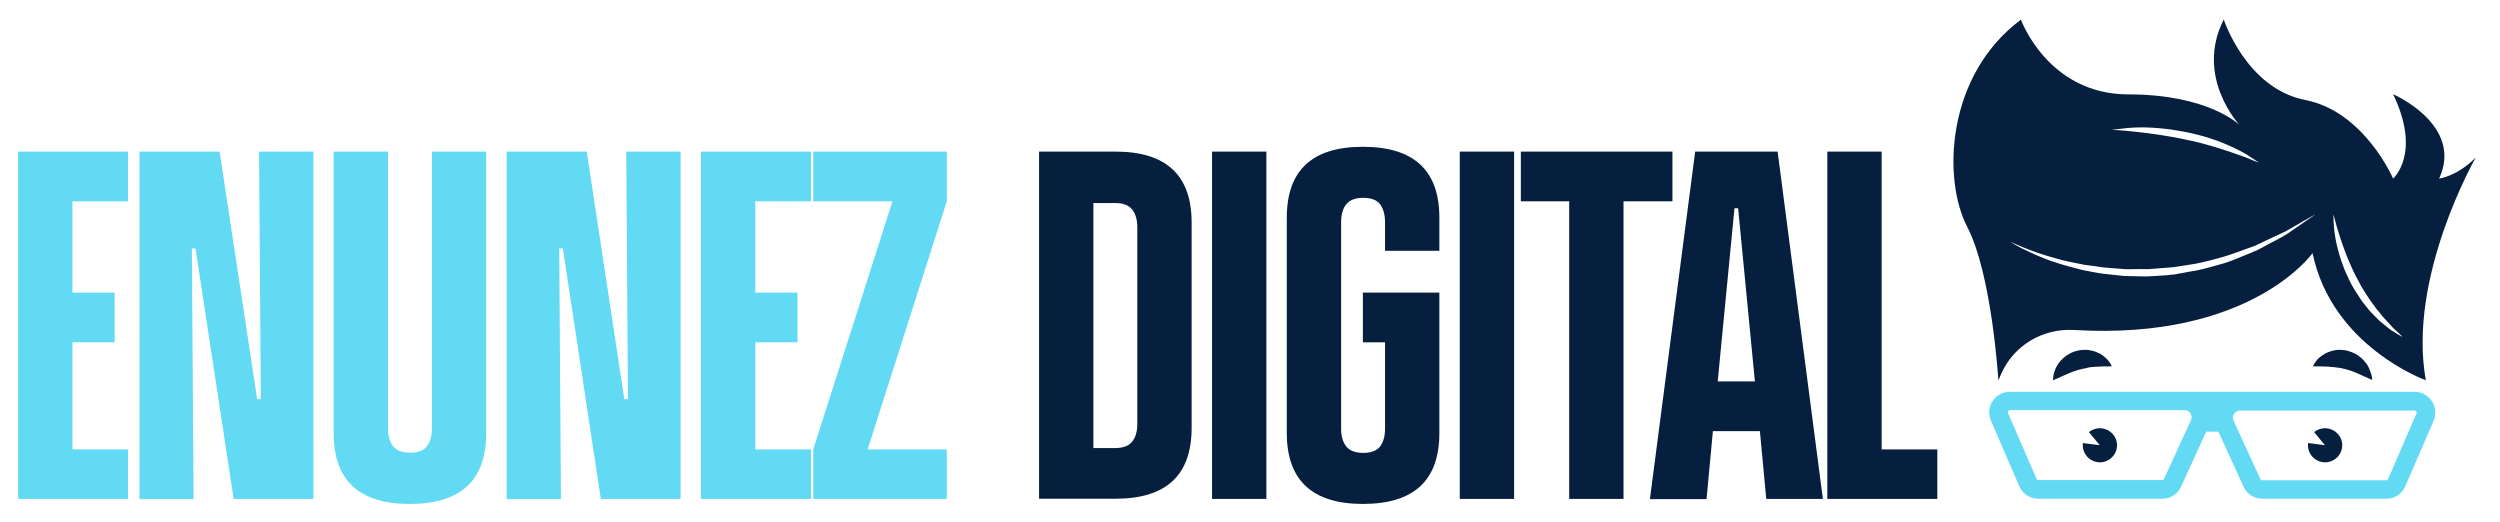
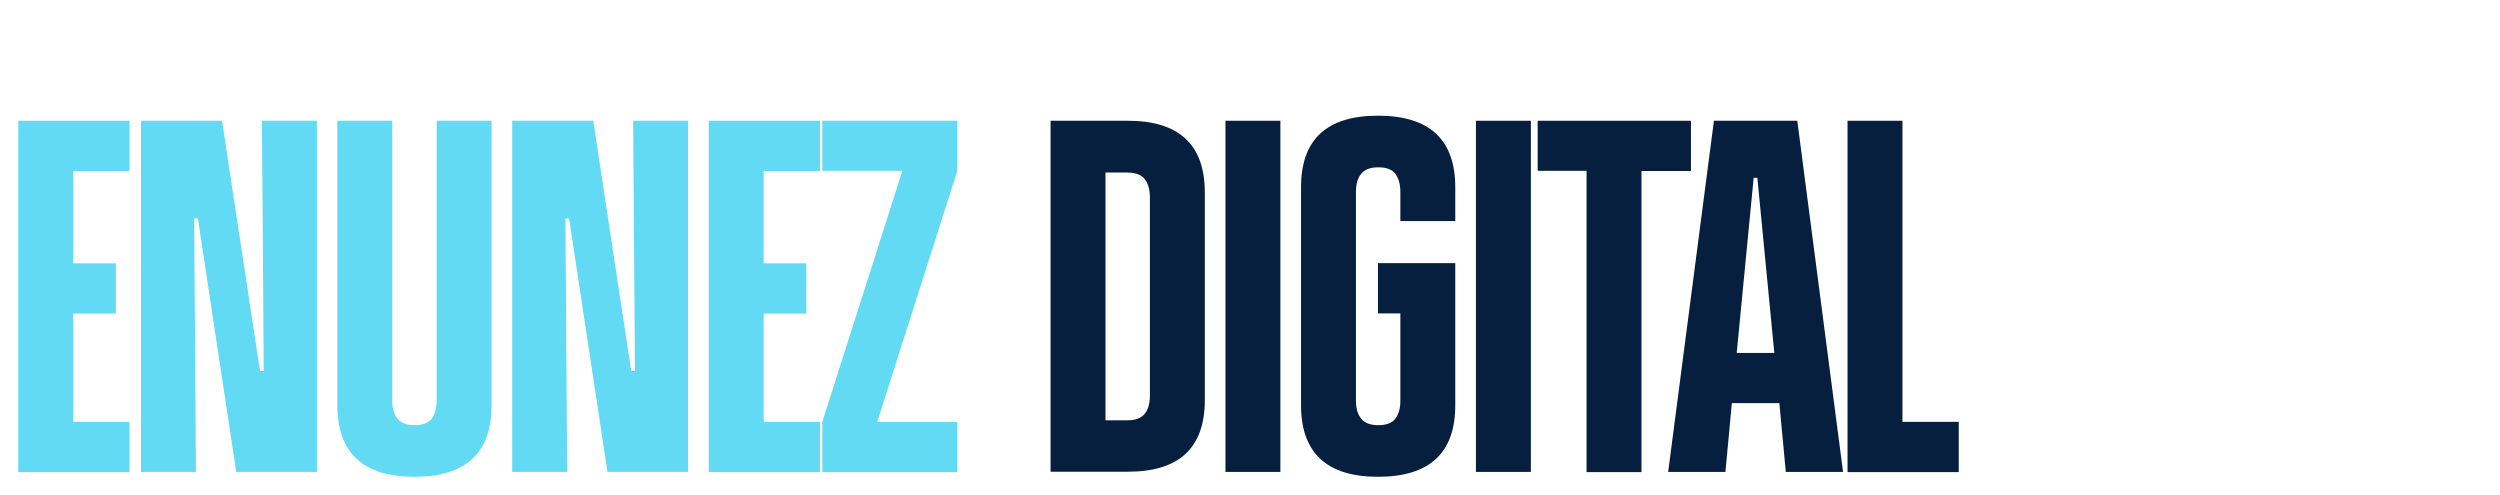
- <svg xmlns="http://www.w3.org/2000/svg" version="1.1" id="Capa_1" x="0px" y="0px" viewBox="0 0 1297.8 270.6" style="enable-background:new 0 0 1297.8 270.6;" xml:space="preserve">
+ <svg xmlns="http://www.w3.org/2000/svg" version="1.1" id="Capa_1" x="0px" y="0px" viewBox="0 0 1283.6 253.8" style="enable-background:new 0 0 1283.6 253.8;" xml:space="preserve">
  <style type="text/css">
- 	.st0{fill:#62DAF3;}
- 	.st1{fill:#061F3E;}
- 	.st2{display:none;}
- 	.st3{display:inline;fill:none;}
- 	.st4{display:inline;fill:#62DAF3;}
- 	.st5{font-family:'HighmanTrial-Regular';}
- 	.st6{font-size:322px;}
- 	.st7{letter-spacing:-11;}
- 	.st8{display:inline;fill:#061F3E;}
+ 	.st0{display:none;}
+ 	.st1{display:inline;fill:none;}
+ 	.st2{display:inline;fill:#62DAF3;}
+ 	.st3{font-family:'HighmanTrial-Regular';}
+ 	.st4{font-size:322px;}
+ 	.st5{letter-spacing:-11;}
+ 	.st6{display:inline;fill:#061F3E;}
+ 	.st7{fill:#62DAF3;}
+ 	.st8{fill:#061F3E;}
+ 	.st9{display:inline;}
</style>
-   <g id="horizontal">
+   <g class="st0">
+     <rect y="39.4" class="st1" width="530" height="292.4" />
+     <text transform="matrix(0.73 0 0 0.8 3.051758e-05 242.2702)" class="st2 st3 st4 st5">ENUNEZ</text>
+     <rect x="530" y="39.4" class="st1" width="562.2" height="292.4" />
+     <text transform="matrix(0.73 0 0 0.8 530 242.2702)" class="st6 st3 st4 st5">DIGITAL</text>
+   </g>
+   <g>
    <g>
+       <path class="st7" d="M9.4,62h57.1v25.8H37.6v47.4h21.9v25.8H37.6v55.6h28.9v25.8H9.4V62z" />
+       <path class="st7" d="M72.4,62H114l19.5,128.5h1.9L134.5,62h28.2v180.3h-41.4l-19.7-130.1h-1.9l0.9,130.1H72.4V62z" />
+       <path class="st7" d="M173.2,62h28.2v143.7c0,4,0.9,7,2.7,9.3c1.8,2.2,4.7,3.3,8.8,3.3c4.1,0,7-1.1,8.7-3.3    c1.7-2.2,2.6-5.3,2.6-9.3V62h28.2V208c0,24.6-13.2,36.8-39.7,36.8c-26.3,0-39.5-12.3-39.5-36.8V62z" />
+       <path class="st7" d="M263,62h41.6l19.5,128.5h1.9L325.1,62h28.2v180.3h-41.4l-19.7-130.1h-1.9l0.9,130.1H263V62z" />
+       <path class="st7" d="M363.9,62H421v25.8h-28.9v47.4h21.9v25.8h-21.9v55.6H421v25.8h-57.1V62z" />
+       <path class="st7" d="M463.3,87.7h-41.1V62h69.3v25.8l-41.1,128.8h41.1v25.8h-69.3v-25.8L463.3,87.7z" />
+     </g>
+     <g>
+       <path class="st8" d="M539.4,62h39.7c26.3,0,39.5,12.3,39.5,36.8v106.6c0,24.6-13.2,36.8-39.5,36.8h-39.7V62z M567.6,88.5v127.3    h11.3c4.1,0,7-1.1,8.8-3.3c1.8-2.2,2.7-5.3,2.7-9.3v-102c0-3.9-0.9-7-2.7-9.3c-1.8-2.2-4.7-3.3-8.8-3.3H567.6z" />
+       <path class="st8" d="M629.2,62h28.2v180.3h-28.2V62z" />
+       <path class="st8" d="M747.2,113.5H719V98.5c0-3.9-0.9-7-2.6-9.3c-1.7-2.2-4.6-3.3-8.7-3.3c-4.1,0-7,1.1-8.8,3.3    c-1.8,2.2-2.7,5.3-2.7,9.3v107.2c0,4,0.9,7,2.7,9.3c1.8,2.2,4.7,3.3,8.8,3.3c4.1,0,7-1.1,8.7-3.3c1.7-2.2,2.6-5.3,2.6-9.3v-44.8    h-11.5v-25.8h39.7V208c0,24.6-13.2,36.8-39.7,36.8c-26.3,0-39.5-12.3-39.5-36.8V96.2c0-24.6,13.2-36.8,39.5-36.8    c26.5,0,39.7,12.3,39.7,36.8V113.5z" />
+       <path class="st8" d="M757.8,62H786v180.3h-28.2V62z" />
+       <path class="st8" d="M814.7,87.7h-25.2V62h78.7v25.8h-25.4v154.6h-28.2V87.7z" />
+       <path class="st8" d="M913.6,207h-24.4l-3.3,35.3h-29.4L880,62h42.8l23.5,180.3h-29.4L913.6,207z M911,181.2l-8.7-89.9h-1.9    l-8.7,89.9H911z" />
+       <path class="st8" d="M948.6,62h28.2v154.6h28.9v25.8h-57.1V62z" />
+     </g>
+   </g>
+   <g class="st0">
+     <g id="horizontal_1_" class="st9">
      <g>
-         <path class="st0" d="M1262.4,208.2c-2-3-5.3-4.8-8.9-4.8h-73.3H1163h-29.1h-13.1h-77.5c-3.6,0-6.9,1.8-8.9,4.8     c-2,3-2.3,6.8-0.9,10.1l14.8,34.2c1.7,3.9,5.5,6.4,9.8,6.4h64.4c4.2,0,7.9-2.4,9.7-6.2l13.1-28.6h6.3l13.1,28.6     c1.7,3.8,5.5,6.2,9.7,6.2h64.4c4.3,0,8.1-2.5,9.8-6.4l14.8-34.2C1264.7,215,1264.4,211.2,1262.4,208.2z M1137.3,218.3l-13.9,30.3     c-0.2,0.4-0.5,0.6-0.9,0.6h-64.4c-0.4,0-0.8-0.3-0.9-0.6l-14.8-34.2c-0.2-0.4-0.1-0.8,0.1-1s0.4-0.5,0.9-0.5h77.5h13.1     c1.9,0,2.8,1.2,3.2,1.7C1137.4,215.2,1138.1,216.6,1137.3,218.3z M1254.5,214.5l-14.8,34.2c-0.2,0.4-0.5,0.6-1,0.6h-64.4     c-0.4,0-0.8-0.2-0.9-0.6l-13.9-30.3c-0.8-1.7-0.1-3.1,0.3-3.6c0.3-0.5,1.3-1.7,3.2-1.7h17.2h73.3c0.5,0,0.7,0.3,0.9,0.5     C1254.5,213.7,1254.7,214,1254.5,214.5z" />
        <g>
-           <path class="st1" d="M1085.3,190.6c0.8-0.1,1.7-0.1,2.5-0.2c0.8-0.1,1.7,0,2.5-0.1c1.6-0.2,3.1,0,4.2-0.1c1.1,0,1.8-0.1,1.8-0.1      s-0.3-0.6-0.9-1.6c-0.6-0.9-1.6-2.3-3.1-3.4c-0.8-0.6-1.6-1.3-2.6-1.7c-1-0.4-2.1-1-3.4-1.3c-1.3-0.2-2.6-0.6-3.9-0.5      c-1.4,0-2.8,0.1-4.1,0.5c-1.4,0.3-2.7,0.8-3.9,1.5c-1.2,0.6-2.3,1.4-3.2,2.2c-1.9,1.7-3.2,3.5-4,5.3c-0.8,1.8-1.2,3.3-1.3,4.5      c-0.2,1.1-0.1,1.8-0.1,1.8s2.2-1,5.4-2.4c1.5-0.7,3.1-1.3,4.7-2c0.8-0.2,1.6-0.6,2.4-0.8c0.8-0.2,1.6-0.5,2.4-0.6      c0.8-0.3,1.6-0.3,2.4-0.5C1083.7,190.8,1084.5,190.8,1085.3,190.6z" />
-           <path class="st1" d="M1090,222.3c-2.1,0-4.1,0.8-5.6,2l5.6,6.8l-8.7-1.1c-0.1,0.4-0.1,0.8-0.1,1.1c0,4.9,4,8.9,8.9,8.9      s8.9-4,8.9-8.9S1094.9,222.3,1090,222.3z" />
-           <path class="st1" d="M1229.8,191.1c-0.8-1.8-2.2-3.6-4-5.3c-1-0.8-2-1.6-3.2-2.2c-1.2-0.6-2.5-1.1-3.9-1.5      c-1.3-0.4-2.8-0.4-4.1-0.5c-1.4-0.1-2.7,0.3-3.9,0.5c-1.2,0.3-2.3,0.8-3.4,1.3c-1,0.5-1.8,1.2-2.6,1.7c-1.6,1.1-2.5,2.5-3.1,3.4      c-0.6,0.9-0.9,1.6-0.9,1.6s0.7,0.1,1.8,0.1c1.1,0.1,2.5-0.1,4.2,0.1c0.8,0.1,1.6-0.1,2.5,0.1c0.8,0.1,1.7,0.1,2.5,0.2      c0.8,0.2,1.7,0.2,2.4,0.3c0.8,0.2,1.6,0.2,2.4,0.5c0.8,0.1,1.6,0.4,2.4,0.6c0.8,0.2,1.6,0.6,2.4,0.8c1.6,0.6,3.2,1.3,4.7,2      c3.2,1.5,5.4,2.4,5.4,2.4s0.1-0.7-0.1-1.8C1231,194.4,1230.6,192.9,1229.8,191.1z" />
-           <path class="st1" d="M1206.9,222.3c-2.1,0-4.1,0.8-5.6,2l5.6,6.8l-8.7-1.1c-0.1,0.4-0.1,0.8-0.1,1.1c0,4.9,4,8.9,8.9,8.9      s8.9-4,8.9-8.9S1211.8,222.3,1206.9,222.3z" />
-           <path class="st1" d="M1285.2,81.8c-9.9,9.9-19,10.9-19,10.9c12.9-27.9-23.9-43.8-23.9-43.8c14.9,30.9,0,43.8,0,43.8      s-14.9-34.8-45.6-40.8c-30.7-6-42.3-41.8-42.3-41.8c-15.2,29.9,8.2,54.8,8.2,54.8S1146.7,49,1104.9,49      c-41.8,0-55.8-38.8-55.8-38.8c-38.8,28.9-40.8,82.6-27.9,107.5c12.9,24.9,16.2,79.8,16.2,79.8l1.4-3.3      c6.5-14.9,21.6-23.8,37.8-22.9c92,5.5,123.9-39.9,123.9-39.9c10.1,48.6,58.8,66,58.8,66C1249.6,143.8,1285.2,81.8,1285.2,81.8z       M1099.6,67c2.2-0.2,5.3-0.7,9-0.8c3.8-0.2,8.1,0,12.8,0.4c2.3,0.3,4.8,0.4,7.2,0.9c2.4,0.4,4.9,0.8,7.4,1.3      c2.5,0.5,4.9,1.2,7.3,1.8c2.4,0.6,4.7,1.5,6.9,2.2c2.3,0.7,4.3,1.7,6.3,2.5c2,0.8,3.8,1.7,5.5,2.6c3.4,1.6,6,3.4,7.8,4.6      c1.8,1.2,2.8,1.9,2.8,1.9s-1.2-0.4-3.2-1.2c-1-0.4-2.2-0.9-3.6-1.5c-1.4-0.5-3-1.1-4.8-1.7c-1.7-0.6-3.6-1.3-5.6-1.9      s-4.1-1.4-6.3-2c-4.4-1.3-9.1-2.6-13.9-3.5c-4.8-1.1-9.6-1.9-14.1-2.6c-4.5-0.7-8.8-1.2-12.5-1.6c-3.7-0.4-6.8-0.7-8.9-0.8      c-2.2-0.1-3.4-0.2-3.4-0.2S1097.5,67.3,1099.6,67z M1195.9,115.5c-1.9,1.3-4.2,2.9-6.8,4.7c-2.6,2-5.8,3.5-9.3,5.4      c-1.8,0.9-3.6,1.9-5.4,2.9c-0.9,0.5-1.9,1-2.9,1.5c-1,0.4-2.1,0.8-3.1,1.3c-4.2,1.6-8.6,3.7-13.3,5.2c-4.8,1.3-9.7,2.9-14.8,3.9      c-2.6,0.4-5.2,0.9-7.8,1.4l-3.9,0.7c-1.3,0.1-2.6,0.2-4,0.4c-2.7,0.2-5.3,0.3-7.9,0.5c-2.6,0.2-5.3,0-7.9,0      c-2.6-0.1-5.2,0-7.7-0.3c-2.5-0.3-5.1-0.5-7.5-0.8c-2.5-0.2-4.9-0.7-7.2-1.1c-2.3-0.5-4.7-0.8-6.8-1.4      c-4.4-1.2-8.6-2.2-12.3-3.5c-3.8-1.1-7.1-2.6-10.1-3.8c-2.9-1.3-5.5-2.5-7.5-3.5c-4.1-2.1-6.3-3.6-6.3-3.6s0.6,0.3,1.7,0.8      c1.1,0.5,2.8,1.2,4.9,2.1c2.1,0.9,4.7,1.8,7.7,2.9c3,1,6.4,2.1,10.2,3.1c3.7,1.1,7.9,1.9,12.3,2.8c2.2,0.5,4.5,0.7,6.8,1      c2.3,0.3,4.7,0.8,7.1,0.9c2.4,0.2,4.9,0.4,7.4,0.6c2.5,0.3,5,0.1,7.6,0.1c2.5-0.1,5.1,0.2,7.7-0.1c2.6-0.2,5.1-0.4,7.7-0.6      l3.9-0.3l3.8-0.6c2.5-0.4,5.1-0.8,7.6-1.2c5-0.9,9.8-2.4,14.5-3.6c4.6-1.4,9-3.1,13.2-4.6c1.1-0.4,2.1-0.7,3.1-1.1      c1-0.5,1.9-0.9,2.9-1.4c1.9-0.9,3.7-1.8,5.5-2.6c3.5-1.7,6.9-3,9.6-4.7c2.8-1.6,5.2-3,7.1-4.1c4-2.3,6.3-3.5,6.3-3.5      S1199.6,112.9,1195.9,115.5z M1244.5,173.4c-0.9-0.6-1.9-1.2-3.2-2c-1.2-0.8-2.5-1.9-3.8-3c-0.7-0.6-1.4-1.2-2.2-1.8      c-0.7-0.7-1.4-1.4-2.1-2.1c-1.5-1.5-3-3-4.4-4.8c-1.4-1.8-2.9-3.5-4.1-5.6c-0.7-1-1.3-2-2-3l-1.8-3.1c-1.2-2.1-2.1-4.3-3.1-6.4      s-1.7-4.4-2.5-6.5c-0.7-2.1-1.3-4.2-1.8-6.2c-0.5-2-0.9-3.9-1.2-5.6c-0.6-3.5-0.8-6.5-0.9-8.6c-0.1-2.1,0-3.3,0-3.3      s0.3,1.1,0.8,3.1c0.5,2,1.3,4.8,2.4,8.1c0.5,1.7,1.1,3.4,1.8,5.3c0.6,1.9,1.5,3.8,2.2,5.9c1.7,4,3.5,8.2,5.8,12.2l1.6,3      c0.6,1,1.2,1.9,1.8,2.9c1.2,1.9,2.4,3.8,3.7,5.5c1.2,1.8,2.5,3.4,3.8,4.9c1.2,1.6,2.4,3,3.7,4.3c1.2,1.3,2.3,2.5,3.2,3.5      c1,1,1.9,1.8,2.7,2.5c1.5,1.4,2.3,2.3,2.3,2.3S1246.3,174.5,1244.5,173.4z" />
+           <path class="st7" d="M1268.8,187c-2.1-3.2-5.6-5.1-9.4-5.1h-77.8h-18.3h-30.9h-13.8h-82.2c-3.8,0-7.3,1.9-9.4,5.1      c-2.1,3.2-2.4,7.2-0.9,10.7l15.7,36.3c1.8,4.1,5.9,6.8,10.4,6.8h68.3c4.4,0,8.4-2.6,10.3-6.6l13.9-30.3h6.7l13.9,30.3      c1.8,4,5.9,6.6,10.3,6.6h68.3c4.5,0,8.6-2.7,10.4-6.8l15.7-36.3C1271.2,194.2,1270.9,190.2,1268.8,187z M1136.1,197.8      l-14.7,32.2c-0.2,0.4-0.6,0.6-1,0.6h-68.3c-0.4,0-0.8-0.3-1-0.7l-15.6-36.3c-0.2-0.5-0.1-0.8,0.1-1.1c0.2-0.2,0.4-0.5,0.9-0.5      h82.2h13.8c2,0,3,1.3,3.4,1.8C1136.2,194.5,1136.9,196,1136.1,197.8z M1260.4,193.7l-15.7,36.3c-0.2,0.4-0.6,0.7-1,0.7h-68.3      c-0.4,0-0.8-0.2-1-0.6l-14.7-32.2c-0.8-1.8-0.1-3.3,0.3-3.8c0.3-0.6,1.4-1.8,3.4-1.8h18.3h77.8c0.5,0,0.8,0.3,0.9,0.5      C1260.4,192.8,1260.6,193.2,1260.4,193.7z" />
+           <g>
+             <path class="st8" d="M1081,168.4c0.9-0.1,1.8-0.1,2.7-0.2c0.9-0.1,1.8,0,2.6-0.1c1.7-0.2,3.2,0,4.4-0.1c1.2,0,1.9-0.1,1.9-0.1       s-0.3-0.6-0.9-1.6c-0.7-1-1.6-2.5-3.3-3.7c-0.8-0.6-1.7-1.4-2.8-1.8c-1.1-0.5-2.3-1-3.6-1.4c-1.3-0.2-2.7-0.6-4.2-0.5       c-1.5,0-3,0.1-4.4,0.5c-1.5,0.3-2.8,0.9-4.1,1.6c-1.3,0.6-2.4,1.5-3.4,2.3c-2,1.8-3.4,3.7-4.3,5.6c-0.9,1.9-1.3,3.5-1.4,4.7       c-0.2,1.2-0.1,1.9-0.1,1.9s2.3-1,5.7-2.6c1.5-0.7,3.3-1.4,4.9-2.1c0.9-0.3,1.7-0.6,2.5-0.9c0.8-0.3,1.7-0.6,2.5-0.7       c0.8-0.3,1.7-0.3,2.5-0.6C1079.2,168.6,1080.1,168.6,1081,168.4z" />
+             <path class="st8" d="M1085.9,202c-2.3,0-4.3,0.8-5.9,2.2l5.9,7.2l-9.3-1.2c-0.1,0.4-0.1,0.8-0.1,1.2c0,5.2,4.2,9.4,9.4,9.4       s9.4-4.2,9.4-9.4S1091.1,202,1085.9,202z" />
+             <path class="st8" d="M1234.2,168.9c-0.9-1.9-2.3-3.8-4.3-5.6c-1-0.8-2.1-1.7-3.4-2.3c-1.3-0.7-2.6-1.2-4.1-1.6       c-1.4-0.4-2.9-0.5-4.4-0.5c-1.5-0.1-2.9,0.3-4.2,0.5c-1.3,0.3-2.5,0.9-3.6,1.4c-1.1,0.5-2,1.3-2.8,1.8       c-1.7,1.2-2.6,2.7-3.3,3.7c-0.7,1-0.9,1.6-0.9,1.6s0.8,0.1,1.9,0.1c1.2,0.1,2.7-0.1,4.4,0.1c0.8,0.1,1.7-0.1,2.6,0.1       c0.9,0.1,1.8,0.1,2.7,0.2c0.9,0.2,1.8,0.2,2.6,0.4c0.8,0.2,1.7,0.2,2.5,0.6c0.9,0.1,1.7,0.4,2.5,0.7c0.9,0.2,1.7,0.6,2.5,0.9       c1.7,0.7,3.4,1.4,4.9,2.1c3.4,1.6,5.7,2.6,5.7,2.6s0.1-0.7-0.1-1.9C1235.5,172.4,1235.1,170.8,1234.2,168.9z" />
+             <path class="st8" d="M1209.9,202c-2.3,0-4.3,0.8-5.9,2.2l5.9,7.2l-9.3-1.2c-0.1,0.4-0.1,0.8-0.1,1.2c0,5.2,4.2,9.4,9.4,9.4       s9.4-4.2,9.4-9.4S1215.1,202,1209.9,202z" />
+           </g>
        </g>
      </g>
    </g>
-   </g>
-   <g class="st2">
-     <rect y="56.2" class="st3" width="530" height="292.4" />
-     <text transform="matrix(0.73 0 0 0.8 3.051758e-05 259.0444)" class="st4 st5 st6 st7">ENUNEZ</text>
-     <rect x="530" y="56.2" class="st3" width="562.2" height="292.4" />
-     <text transform="matrix(0.73 0 0 0.8 530 259.0444)" class="st8 st5 st6 st7">DIGITAL</text>
-   </g>
-   <g>
-     <g>
-       <path class="st0" d="M9.4,78.7h57.1v25.8H37.6v47.4h21.9v25.8H37.6v55.6h28.9V259H9.4V78.7z" />
-       <path class="st0" d="M72.4,78.7H114l19.5,128.5h1.9l-0.9-128.5h28.2V259h-41.4L101.5,129h-1.9l0.9,130.1H72.4V78.7z" />
-       <path class="st0" d="M173.2,78.7h28.2v143.7c0,4,0.9,7,2.7,9.3c1.8,2.2,4.7,3.3,8.8,3.3c4.1,0,7-1.1,8.7-3.3    c1.7-2.2,2.6-5.3,2.6-9.3V78.7h28.2v146.1c0,24.6-13.2,36.8-39.7,36.8c-26.3,0-39.5-12.3-39.5-36.8V78.7z" />
-       <path class="st0" d="M263,78.7h41.6l19.5,128.5h1.9l-0.9-128.5h28.2V259h-41.4L292.2,129h-1.9l0.9,130.1H263V78.7z" />
-       <path class="st0" d="M363.9,78.7H421v25.8h-28.9v47.4h21.9v25.8h-21.9v55.6H421V259h-57.1V78.7z" />
-       <path class="st0" d="M463.3,104.5h-41.1V78.7h69.3v25.8l-41.1,128.8h41.1V259h-69.3v-25.8L463.3,104.5z" />
-     </g>
-     <g>
-       <path class="st1" d="M539.4,78.7h39.7c26.3,0,39.5,12.3,39.5,36.8v106.6c0,24.6-13.2,36.8-39.5,36.8h-39.7V78.7z M567.6,105.3    v127.3h11.3c4.1,0,7-1.1,8.8-3.3c1.8-2.2,2.7-5.3,2.7-9.3v-102c0-3.9-0.9-7-2.7-9.3c-1.8-2.2-4.7-3.3-8.8-3.3H567.6z" />
-       <path class="st1" d="M629.2,78.7h28.2V259h-28.2V78.7z" />
-       <path class="st1" d="M747.2,130.2H719v-14.9c0-3.9-0.9-7-2.6-9.3c-1.7-2.2-4.6-3.3-8.7-3.3c-4.1,0-7,1.1-8.8,3.3    c-1.8,2.2-2.7,5.3-2.7,9.3v107.2c0,4,0.9,7,2.7,9.3c1.8,2.2,4.7,3.3,8.8,3.3c4.1,0,7-1.1,8.7-3.3c1.7-2.2,2.6-5.3,2.6-9.3v-44.8    h-11.5v-25.8h39.7v72.9c0,24.6-13.2,36.8-39.7,36.8c-26.3,0-39.5-12.3-39.5-36.8V113c0-24.6,13.2-36.8,39.5-36.8    c26.5,0,39.7,12.3,39.7,36.8V130.2z" />
-       <path class="st1" d="M757.8,78.7H786V259h-28.2V78.7z" />
-       <path class="st1" d="M814.7,104.5h-25.2V78.7h78.7v25.8h-25.4V259h-28.2V104.5z" />
-       <path class="st1" d="M913.6,223.8h-24.4l-3.3,35.3h-29.4L880,78.7h42.8L946.3,259h-29.4L913.6,223.8z M911,198l-8.7-89.9h-1.9    l-8.7,89.9H911z" />
-       <path class="st1" d="M948.6,78.7h28.2v154.6h28.9V259h-57.1V78.7z" />
-     </g>
+     <path class="st6" d="M1263.9,73.5c-11.1-9.9-15.4-27.2-26.3-34.3c-2.7-1.7-5.7-3.4-8.9-5c-10.6-2.1-23-4.3-33.9-5.7   c-23.7-3.1-52.7,0.5-52.7,0.5s22.5-4.3,40.8-3.1c13.8,0.9,28.5,3.4,41,6.1c-21.4-9.5-51-15.8-78.2-18.5c-8.9,1.8-15.5,3.8-15.5,3.8   s5.3-2.1,12.3-4.2c-5.2-0.5-10.3-0.8-15.3-0.9c-12.4,3.4-22.9,8.2-22.9,8.2s8.6-4.8,18.5-8.3c-2,0-3.9-0.1-5.8,0   c-16.5,3.7-34.3,13.6-34.3,13.6s14.6-9.7,27.4-13.4c-9.9,0.4-18.2,1.6-24.2,3.6c-48.6,16.4-46,45.7-66.7,77.8c-6.3,9.8,11,82,11,82   l1.5-3.5c2.8-6.3-2.4-45.2,9.7-52.7c10.1-6.3,5.1-16.2,12.8-21.6c17.6-12.1,49.7-14.9,94.9-14.9c41.8,0,69.8,0.9,86.6,14.9   c6.4,5.3,3.1,17.6,10.8,21.6c7.7,3.9,10.9,40.1,13.9,49.2c1.6,4.9,5.1,7,5.1,7C1263,119.4,1279.2,87.1,1263.9,73.5z" />
  </g>
</svg>
